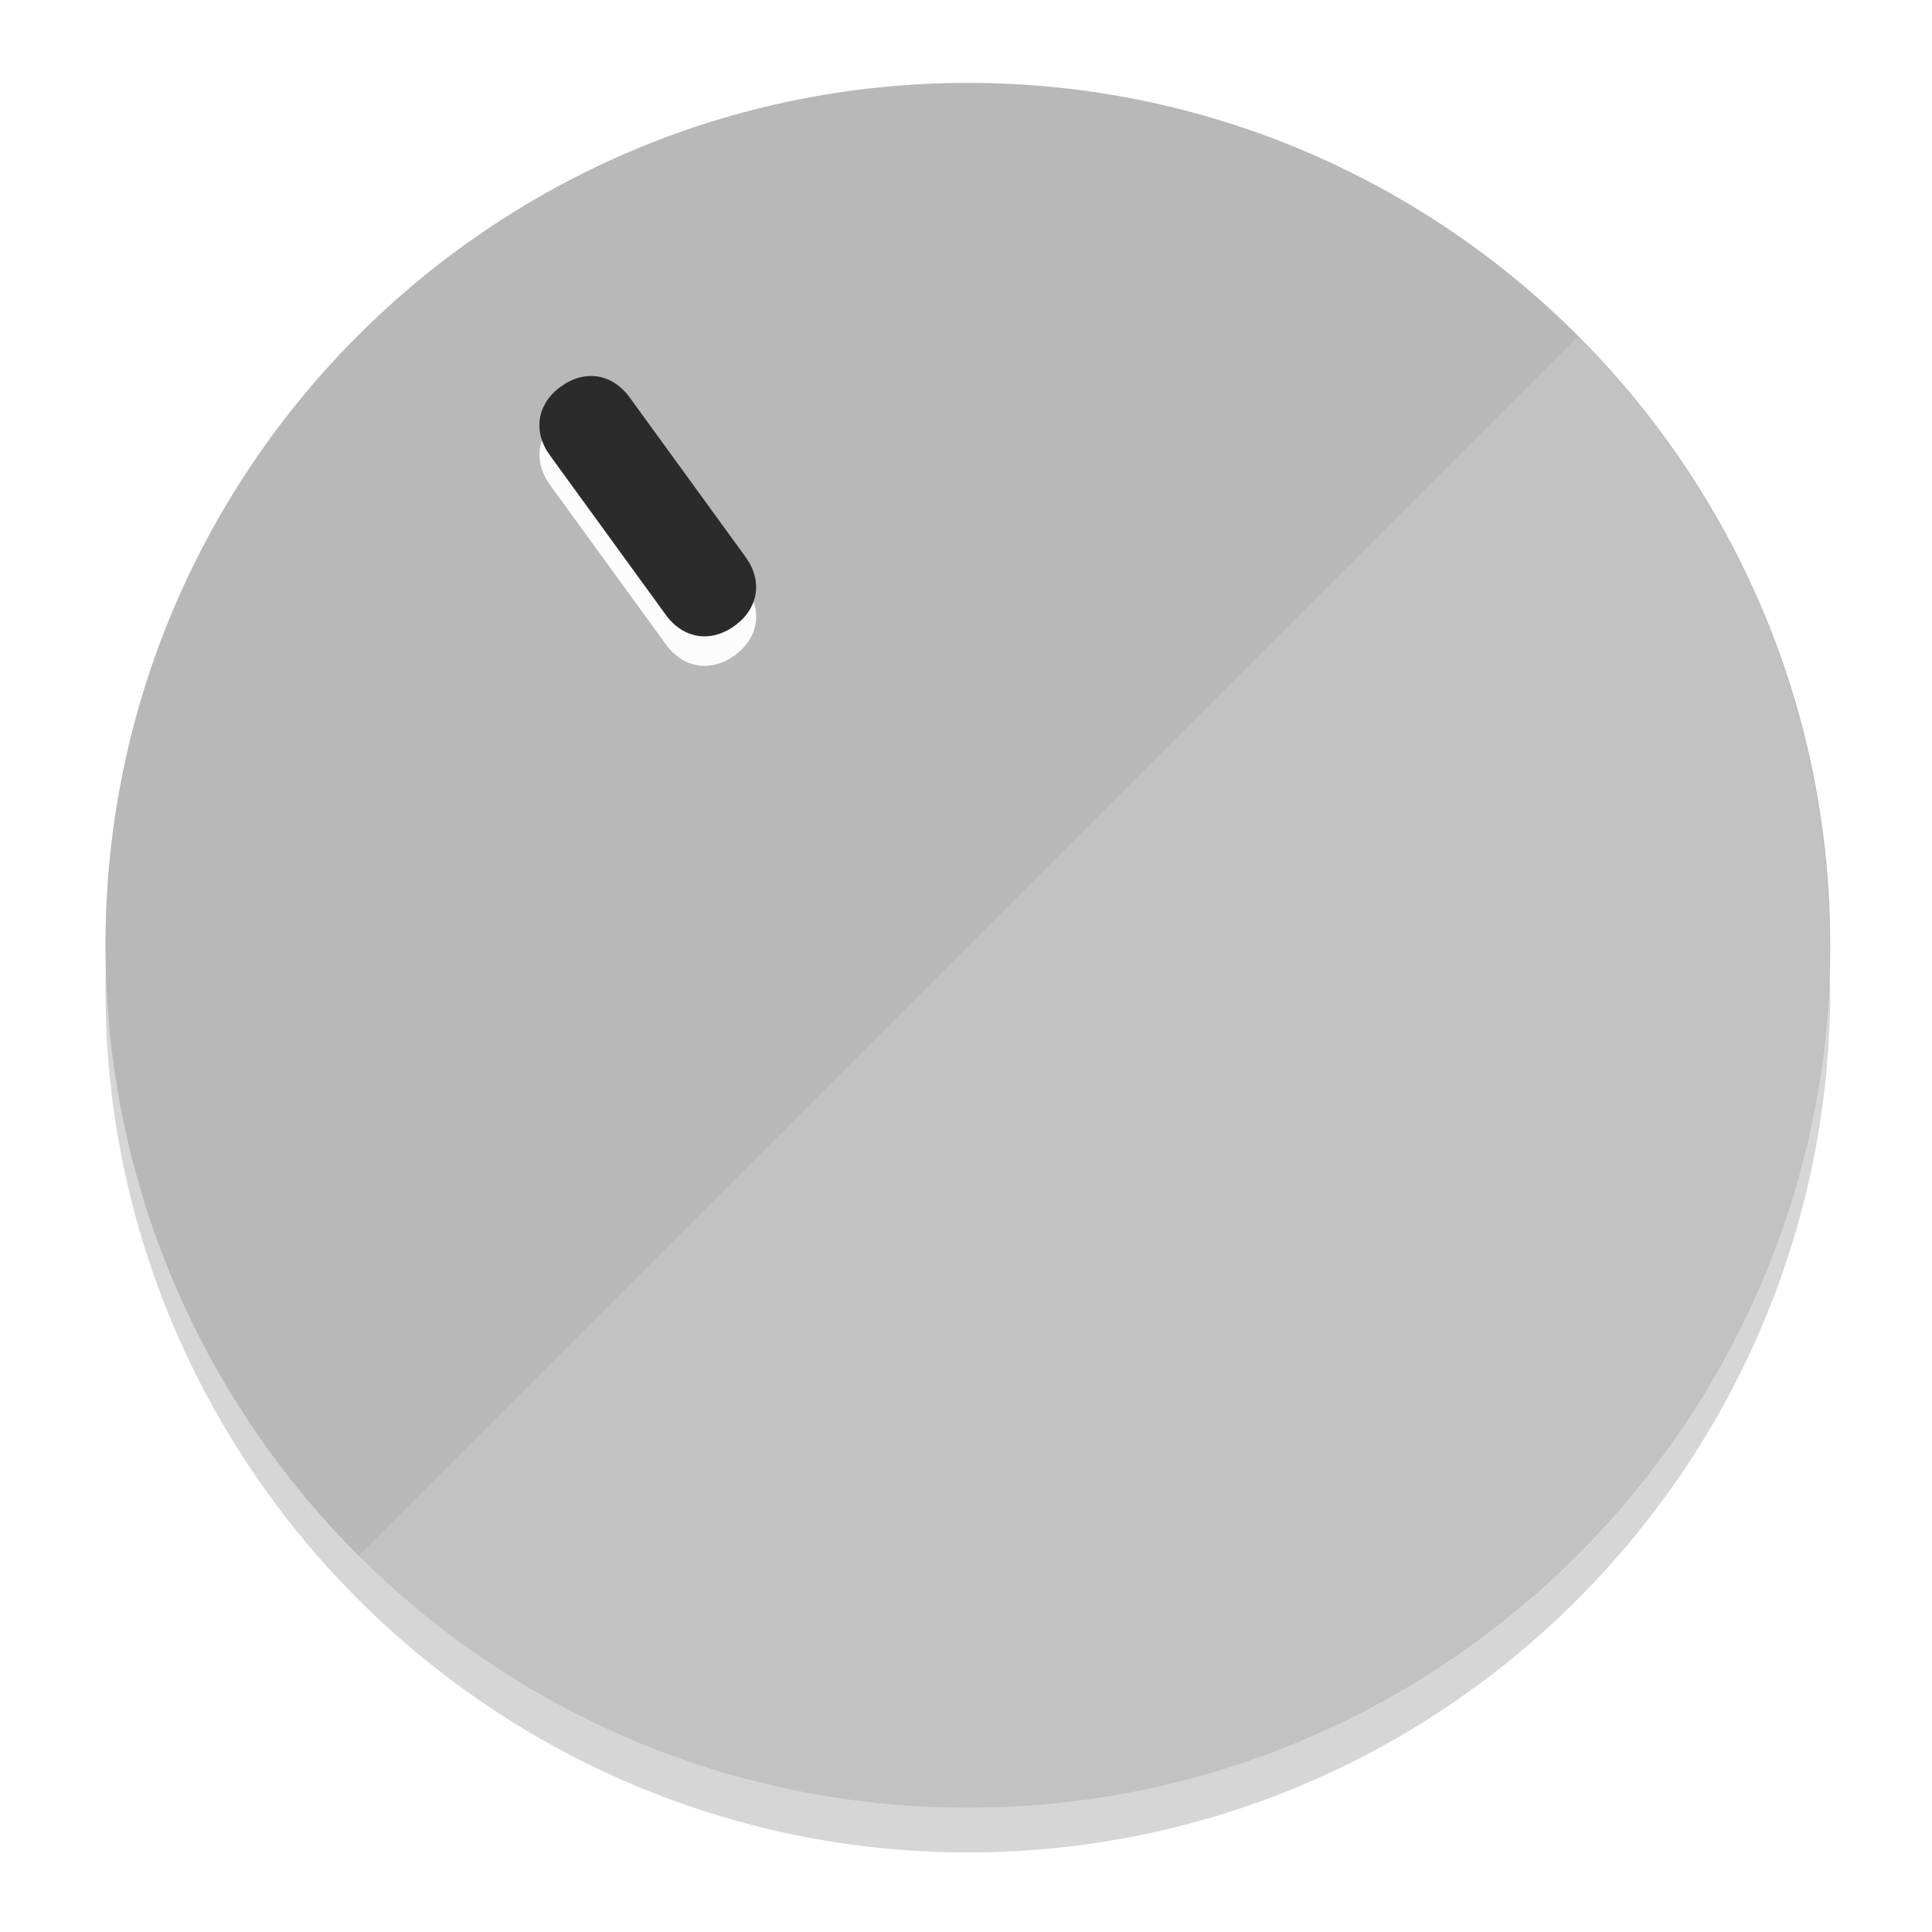
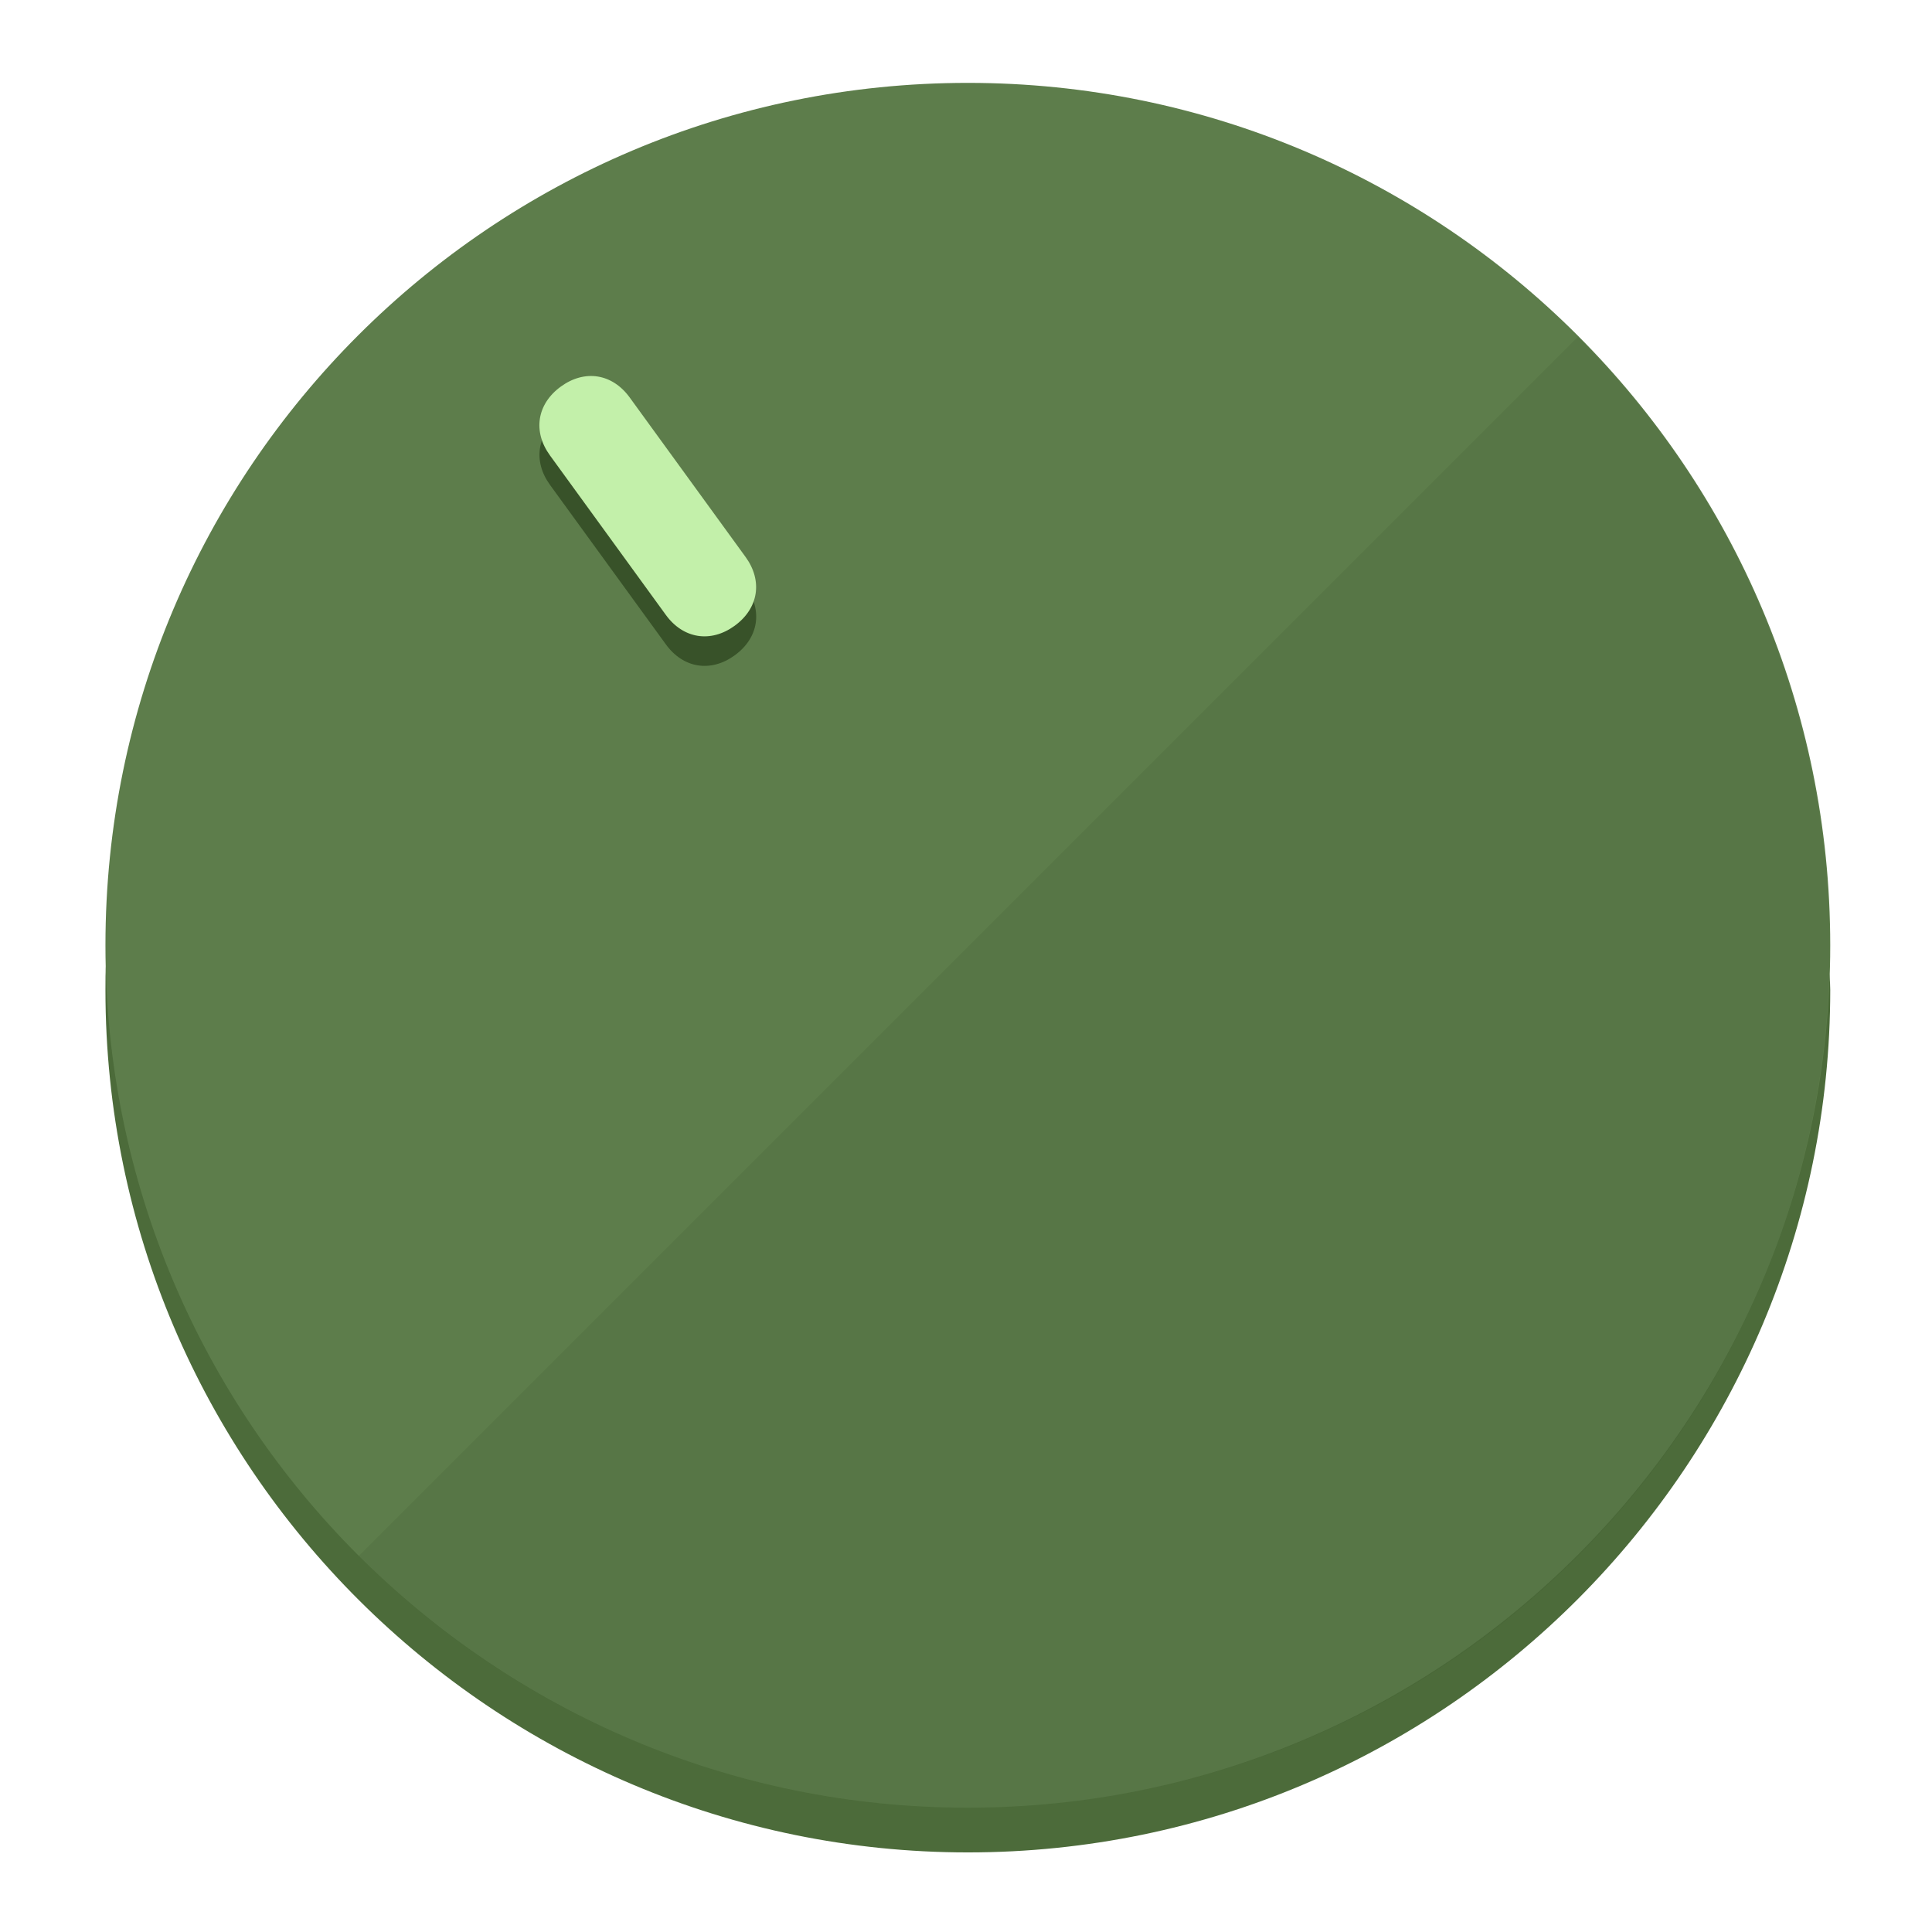
<svg xmlns="http://www.w3.org/2000/svg" height="120px" width="120px" version="1.1" id="Layer_1" viewBox="0 0 496.8 496.8" xml:space="preserve">
  <defs id="defs23" />
  <g id="g3158">
-     <path style="display:inline;fill:#D6D6D6;fill-opacity:1;stroke-width:1.584" d="m 248.875,445.92 c 116.582,0 212.89,-91.238 220.493,-205.286 0,5.069 1.267,8.87 1.267,13.939 0,121.651 -98.842,221.76 -221.76,221.76 -121.651,0 -221.76,-98.842 -221.76,-221.76 0,-5.069 0,-8.87 1.267,-13.939 7.603,114.048 103.91,205.286 220.493,205.286 z" id="path8" />
-     <circle style="display:inline;fill:#B8B8B8;fill-opacity:1;stroke-width:1.584" cx="248.875" cy="243.071" r="221.76" id="circle12" />
-     <path style="display:inline;fill:#FCFCFC;fill-opacity:0.154;stroke-width:1.587" d="m 405.744,86.606 c 86.308,86.308 86.308,227.193 0,313.5 -86.308,86.308 -227.193,86.308 -313.5,0" id="path14" />
+     <path style="display:inline;fill:#4C6B3A;fill-opacity:1;stroke-width:1.584" d="m 248.875,445.92 c 116.582,0 212.89,-91.238 220.493,-205.286 0,5.069 1.267,8.87 1.267,13.939 0,121.651 -98.842,221.76 -221.76,221.76 -121.651,0 -221.76,-98.842 -221.76,-221.76 0,-5.069 0,-8.87 1.267,-13.939 7.603,114.048 103.91,205.286 220.493,205.286 z" id="path8" />
+     <circle style="display:inline;fill:#5D7D4B;fill-opacity:1;stroke-width:1.584" cx="248.875" cy="243.071" r="221.76" id="circle12" />
+     <path style="display:inline;fill:#385229;fill-opacity:0.154;stroke-width:1.587" d="m 405.744,86.606 c 86.308,86.308 86.308,227.193 0,313.5 -86.308,86.308 -227.193,86.308 -313.5,0" id="path14" />
  </g>
  <g id="g3198">
    <circle style="display:none;fill:#000000;fill-opacity:0;stroke-width:1.584" cx="57.84" cy="343.108" r="221.76" id="circle12-3" transform="rotate(-36)" />
-     <path style="display:inline;fill:#FCFCFC;fill-opacity:1;stroke-width:1.584" d="m 191.735,150.81 c 4.469,6.151 3.348,13.231 -2.803,17.7 v 0 c -6.151,4.469 -13.231,3.348 -17.7,-2.803 L 141.437,124.699 c -4.469,-6.151 -3.348,-13.231 2.803,-17.7 v 0 c 6.151,-4.469 13.231,-3.348 17.7,2.803 z" id="path3789" />
-     <path style="display:inline;fill:#2B2B2B;stroke-width:1.584" d="m 191.713,143.214 c 4.469,6.151 3.348,13.231 -2.803,17.7 v 0 c -6.151,4.469 -13.231,3.348 -17.7,-2.803 L 141.416,117.103 c -4.469,-6.151 -3.348,-13.231 2.803,-17.7 v 0 c 6.151,-4.469 13.231,-3.348 17.7,2.803 z" id="path915" />
+     <path style="display:inline;fill:#385229;fill-opacity:1;stroke-width:1.584" d="m 191.735,150.81 c 4.469,6.151 3.348,13.231 -2.803,17.7 v 0 c -6.151,4.469 -13.231,3.348 -17.7,-2.803 L 141.437,124.699 c -4.469,-6.151 -3.348,-13.231 2.803,-17.7 v 0 c 6.151,-4.469 13.231,-3.348 17.7,2.803 z" id="path3789" />
+     <path style="display:inline;fill:#C3F0AA;stroke-width:1.584" d="m 191.713,143.214 c 4.469,6.151 3.348,13.231 -2.803,17.7 v 0 c -6.151,4.469 -13.231,3.348 -17.7,-2.803 L 141.416,117.103 c -4.469,-6.151 -3.348,-13.231 2.803,-17.7 v 0 c 6.151,-4.469 13.231,-3.348 17.7,2.803 z" id="path915" />
  </g>
</svg>
